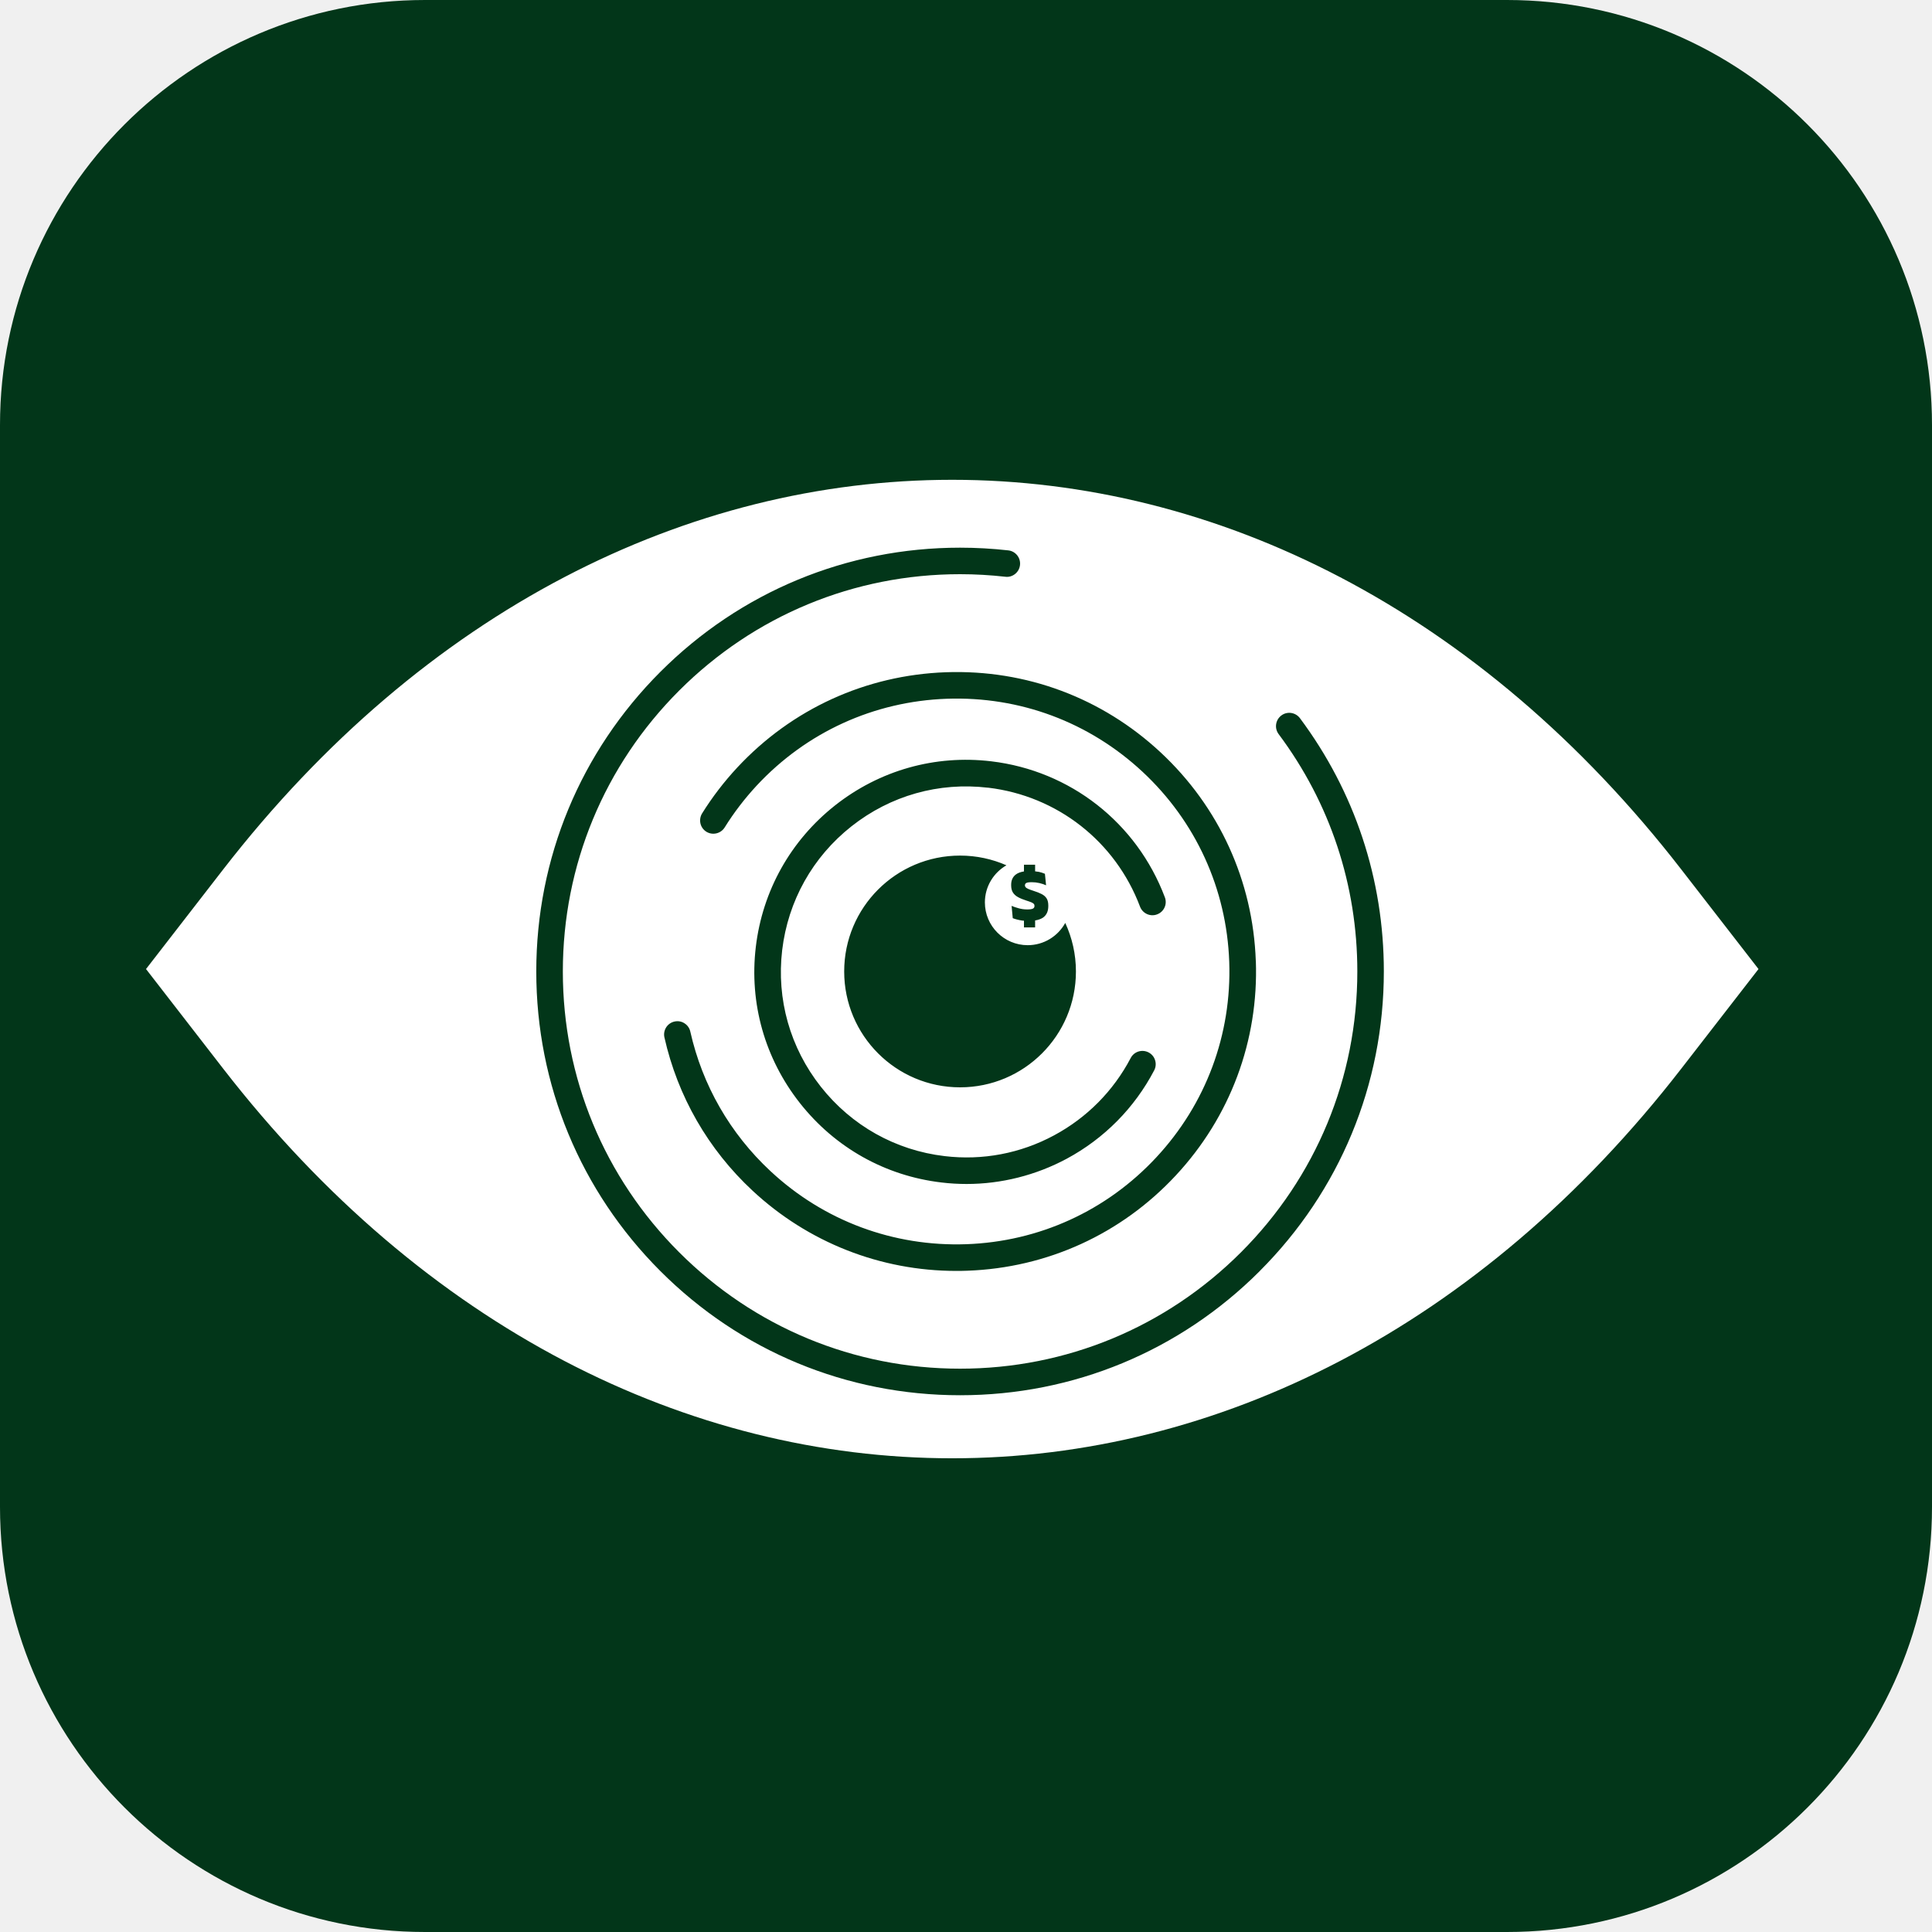
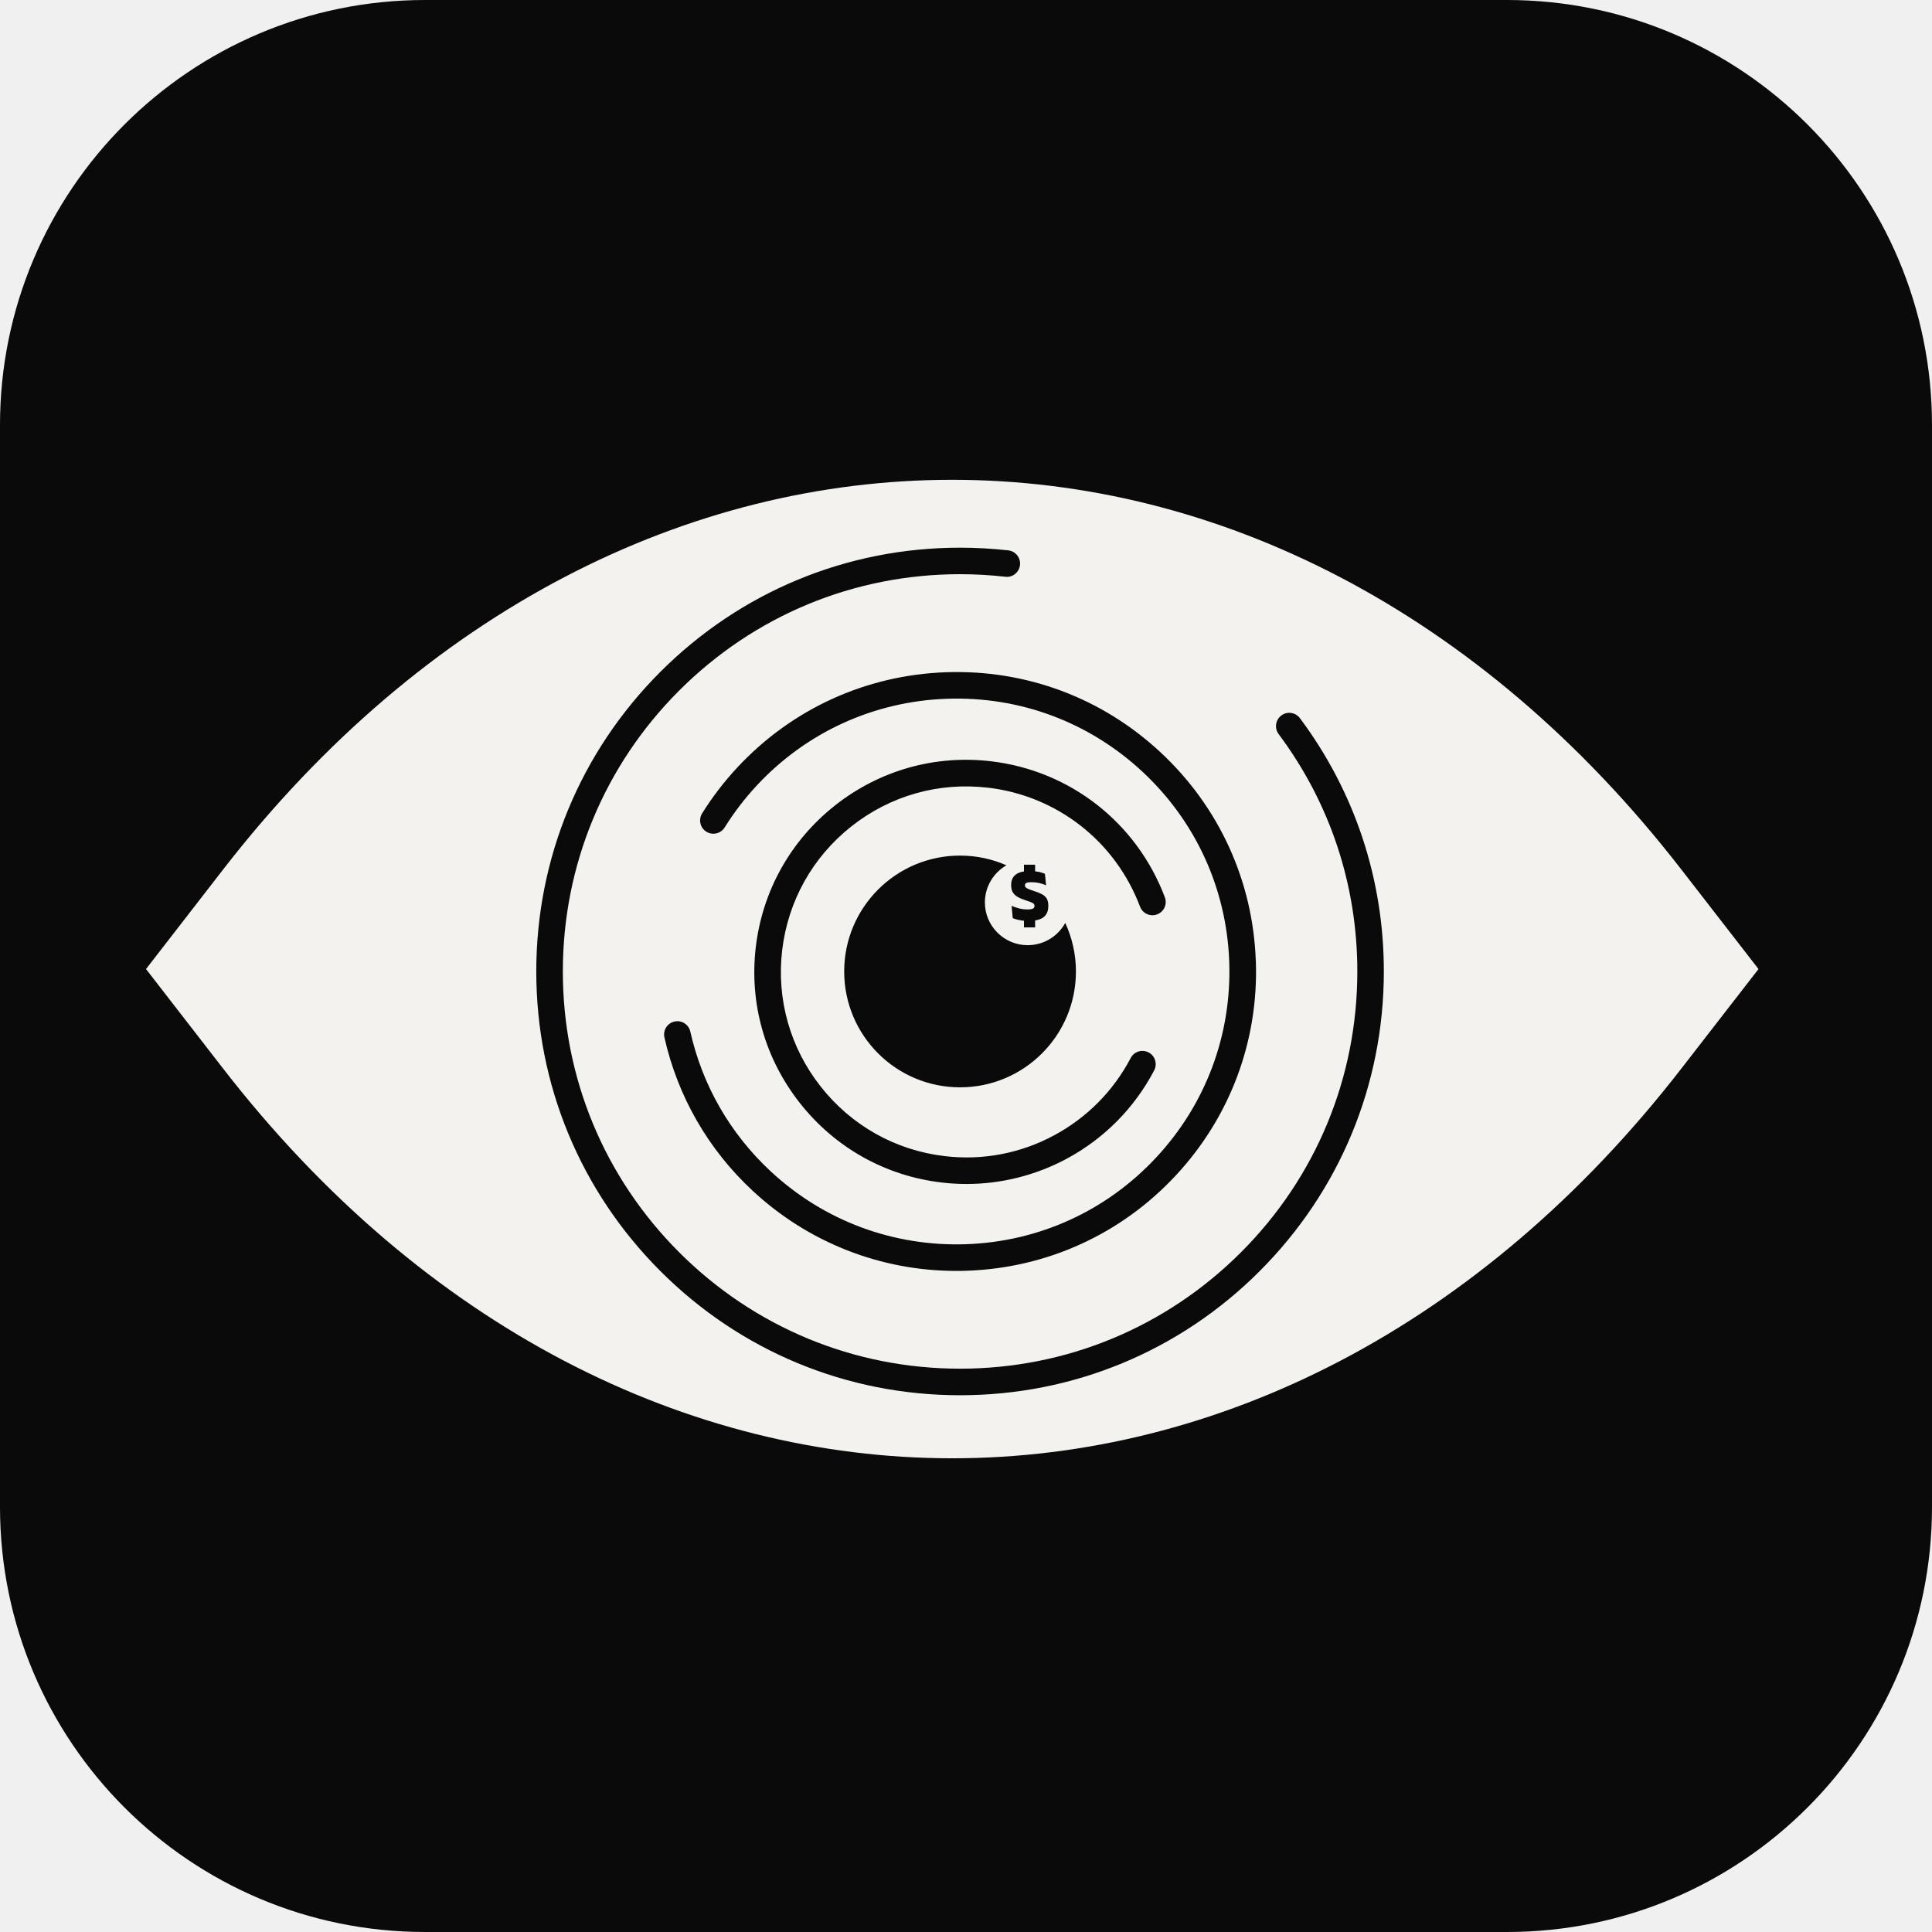
<svg xmlns="http://www.w3.org/2000/svg" viewBox="0 0 400 400">
-   <rect width="400" height="400" rx="88" fill="#023619" />
+   <rect width="400" height="400" rx="88" fill="#0a0a0a" />
  <g transform="translate(0 75)">
-     <path fill="#fff" d="M348.11,105.03C264.73-2.56,129.56-2.56,46.19,105.03l-15.96,20.6,15.96,20.6c83.37,107.59,218.55,107.59,301.92,0l15.97-20.6-15.97-20.6ZM260.01,123.92c.59,16.55-5.3,32.34-16.59,44.46-11.28,12.12-26.61,19.12-43.16,19.71-.75.03-1.51.04-2.27.04-15.69,0-30.68-5.9-42.19-16.62-9.19-8.55-15.49-19.52-18.24-31.73-.33-1.48.6-2.95,2.08-3.28.73-.16,1.46-.04,2.07.36.62.39,1.06,1.01,1.21,1.72,2.5,11.12,8.24,21.11,16.61,28.9,11.04,10.29,25.44,15.64,40.51,15.12,15.08-.53,29.06-6.91,39.34-17.96,10.28-11.04,15.65-25.43,15.12-40.52-.54-15.08-6.92-29.06-17.96-39.34-11.05-10.28-25.37-15.64-40.52-15.11-15.08.54-29.05,6.91-39.34,17.96-2.49,2.68-4.73,5.6-6.65,8.69-.81,1.29-2.52,1.67-3.79.88-.62-.39-1.06-1-1.22-1.71s-.04-1.46.34-2.08c2.1-3.37,4.56-6.58,7.3-9.52,11.29-12.12,26.62-19.12,43.17-19.71,16.61-.59,32.34,5.3,44.46,16.59,12.12,11.29,19.12,26.62,19.71,43.17ZM212.77,120.69c3.35,0,6.27-1.86,7.78-4.61,1.41,3.06,2.21,6.46,2.21,10.05,0,13.25-10.74,23.99-23.99,23.99s-23.99-10.74-23.99-23.99,10.74-23.99,23.99-23.99c3.42,0,6.66.72,9.6,2.01-2.66,1.53-4.46,4.4-4.46,7.68,0,4.89,3.97,8.86,8.86,8.86ZM214.98,105.48c.53.12.98.26,1.36.43l.24,2.38c-.41-.19-.88-.34-1.38-.46-.51-.12-1.04-.18-1.6-.18-.37,0-.65.02-.86.07-.2.05-.35.12-.42.22-.08.1-.12.21-.12.35v.02c0,.14.05.27.14.38.1.11.27.22.52.34.25.11.62.25,1.09.4.67.21,1.24.43,1.7.67.46.23.8.53,1.04.9.23.37.35.86.35,1.48v.11c0,1.03-.33,1.8-1,2.32-.43.33-1.02.54-1.73.66v1.44h-2.31v-1.39c-.1-.01-.22,0-.32-.02-.4-.06-.77-.13-1.11-.22-.34-.09-.63-.18-.89-.28l-.24-2.55c.41.18.9.34,1.47.5s1.16.24,1.78.24c.55,0,.94-.06,1.16-.17.22-.11.33-.3.33-.55v-.03c0-.17-.05-.31-.16-.42-.11-.11-.28-.22-.53-.32s-.58-.22-1-.35c-.68-.22-1.25-.45-1.72-.71-.47-.26-.82-.58-1.06-.96-.24-.39-.36-.88-.36-1.48v-.12c0-.93.32-1.63.96-2.12.43-.33,1-.53,1.69-.64v-1.39h2.31v1.37c.23.03.47.06.67.1ZM204.59,88.09c-10.24-1.21-20.24,1.63-28.29,7.98-8.05,6.35-13.15,15.46-14.36,25.65-1.2,10.17,1.64,20.21,8,28.27,6.36,8.06,15.46,13.17,25.63,14.37,7.85.94,15.71-.55,22.67-4.3,6.8-3.66,12.28-9.19,15.86-16.01.69-1.34,2.35-1.86,3.7-1.16.66.35,1.14.92,1.35,1.62.22.7.15,1.45-.19,2.1-4.08,7.78-10.35,14.12-18.12,18.3-6.36,3.41-13.52,5.22-20.7,5.22-1.74,0-3.5-.1-5.22-.31-11.63-1.37-22.03-7.21-29.3-16.43-7.27-9.22-10.52-20.69-9.14-32.32,1.38-11.65,7.21-22.05,16.41-29.32,9.2-7.26,20.69-10.52,32.33-9.13,16.36,1.94,30.13,12.72,35.95,28.15.26.68.24,1.43-.06,2.1-.3.67-.85,1.18-1.54,1.44-1.41.55-3.01-.19-3.54-1.6-5.09-13.5-17.14-22.93-31.45-24.63ZM260.81,188.17c-16.57,16.57-38.6,25.7-62.04,25.7s-45.47-9.12-62.04-25.7c-16.57-16.57-25.7-38.61-25.7-62.04s9.13-45.47,25.7-62.04c16.57-16.57,38.6-25.7,62.04-25.7,3.34,0,6.7.19,9.99.56.73.08,1.38.45,1.84,1.02.46.58.66,1.3.58,2.02-.08.72-.44,1.38-1.01,1.84-.58.46-1.3.68-2.03.58-3.1-.35-6.25-.53-9.37-.53-21.96,0-42.61,8.56-58.15,24.09-15.53,15.53-24.09,36.19-24.09,58.16s8.56,42.62,24.09,58.15c15.54,15.53,36.19,24.09,58.15,24.09s42.62-8.56,58.16-24.09c15.53-15.53,24.09-36.18,24.09-58.15,0-17.88-5.63-34.87-16.29-49.14-.44-.59-.63-1.32-.52-2.05.11-.73.49-1.37,1.08-1.81.58-.44,1.3-.62,2.03-.52.73.11,1.37.49,1.81,1.07,11.37,15.24,17.38,33.37,17.38,52.44,0,23.43-9.13,45.47-25.7,62.04Z" />
+     <path fill="#f4f2ee" d="M348.11,105.03C264.73-2.56,129.56-2.56,46.19,105.03l-15.96,20.6,15.96,20.6c83.37,107.59,218.55,107.59,301.92,0l15.97-20.6-15.97-20.6ZM260.01,123.92c.59,16.55-5.3,32.34-16.59,44.46-11.28,12.12-26.61,19.12-43.16,19.71-.75.03-1.51.04-2.27.04-15.69,0-30.68-5.9-42.19-16.62-9.19-8.55-15.49-19.52-18.24-31.73-.33-1.48.6-2.95,2.08-3.28.73-.16,1.46-.04,2.07.36.62.39,1.06,1.01,1.21,1.72,2.5,11.12,8.24,21.11,16.61,28.9,11.04,10.29,25.44,15.64,40.51,15.12,15.08-.53,29.06-6.91,39.34-17.96,10.28-11.04,15.65-25.43,15.12-40.52-.54-15.08-6.92-29.06-17.96-39.34-11.05-10.28-25.37-15.64-40.52-15.11-15.08.54-29.05,6.91-39.34,17.96-2.49,2.68-4.73,5.6-6.65,8.69-.81,1.29-2.52,1.67-3.79.88-.62-.39-1.06-1-1.22-1.71s-.04-1.46.34-2.08c2.1-3.37,4.56-6.58,7.3-9.52,11.29-12.12,26.62-19.12,43.17-19.71,16.61-.59,32.34,5.3,44.46,16.59,12.12,11.29,19.12,26.62,19.71,43.17ZM212.77,120.69c3.35,0,6.27-1.86,7.78-4.61,1.41,3.06,2.21,6.46,2.21,10.05,0,13.25-10.74,23.99-23.99,23.99s-23.99-10.74-23.99-23.99,10.74-23.99,23.99-23.99c3.42,0,6.66.72,9.6,2.01-2.66,1.53-4.46,4.4-4.46,7.68,0,4.89,3.97,8.86,8.86,8.86ZM214.98,105.48c.53.12.98.26,1.36.43l.24,2.38c-.41-.19-.88-.34-1.38-.46-.51-.12-1.04-.18-1.6-.18-.37,0-.65.02-.86.07-.2.05-.35.12-.42.22-.08.1-.12.21-.12.35v.02c0,.14.05.27.14.38.1.11.27.22.52.34.25.11.62.25,1.09.4.67.21,1.24.43,1.7.67.46.23.8.53,1.04.9.23.37.35.86.35,1.48v.11c0,1.03-.33,1.8-1,2.32-.43.33-1.02.54-1.73.66v1.44h-2.31v-1.39c-.1-.01-.22,0-.32-.02-.4-.06-.77-.13-1.11-.22-.34-.09-.63-.18-.89-.28l-.24-2.55c.41.18.9.34,1.47.5s1.16.24,1.78.24c.55,0,.94-.06,1.16-.17.22-.11.33-.3.33-.55v-.03c0-.17-.05-.31-.16-.42-.11-.11-.28-.22-.53-.32s-.58-.22-1-.35c-.68-.22-1.25-.45-1.72-.71-.47-.26-.82-.58-1.06-.96-.24-.39-.36-.88-.36-1.48v-.12c0-.93.32-1.63.96-2.12.43-.33,1-.53,1.69-.64v-1.39h2.31v1.37c.23.03.47.06.67.1ZM204.59,88.09c-10.24-1.21-20.24,1.63-28.29,7.98-8.05,6.35-13.15,15.46-14.36,25.65-1.2,10.17,1.64,20.21,8,28.27,6.36,8.06,15.46,13.17,25.63,14.37,7.85.94,15.71-.55,22.67-4.3,6.8-3.66,12.28-9.19,15.86-16.01.69-1.34,2.35-1.86,3.7-1.16.66.35,1.14.92,1.35,1.62.22.7.15,1.45-.19,2.1-4.08,7.78-10.35,14.12-18.12,18.3-6.36,3.41-13.52,5.22-20.7,5.22-1.74,0-3.5-.1-5.22-.31-11.63-1.37-22.03-7.21-29.3-16.43-7.27-9.22-10.52-20.69-9.14-32.32,1.38-11.65,7.21-22.05,16.41-29.32,9.2-7.26,20.69-10.52,32.33-9.13,16.36,1.94,30.13,12.72,35.95,28.15.26.68.24,1.43-.06,2.1-.3.67-.85,1.18-1.54,1.44-1.41.55-3.01-.19-3.54-1.6-5.09-13.5-17.14-22.93-31.45-24.63ZM260.81,188.17c-16.57,16.57-38.6,25.7-62.04,25.7s-45.47-9.12-62.04-25.7c-16.57-16.57-25.7-38.61-25.7-62.04s9.13-45.47,25.7-62.04c16.57-16.57,38.6-25.7,62.04-25.7,3.34,0,6.7.19,9.99.56.73.08,1.38.45,1.84,1.02.46.58.66,1.3.58,2.02-.08.72-.44,1.38-1.01,1.84-.58.46-1.3.68-2.03.58-3.1-.35-6.25-.53-9.37-.53-21.96,0-42.61,8.56-58.15,24.09-15.53,15.53-24.09,36.19-24.09,58.16s8.56,42.62,24.09,58.15c15.54,15.53,36.19,24.09,58.15,24.09s42.62-8.56,58.16-24.09c15.53-15.53,24.09-36.18,24.09-58.15,0-17.88-5.63-34.87-16.29-49.14-.44-.59-.63-1.32-.52-2.05.11-.73.49-1.37,1.08-1.81.58-.44,1.3-.62,2.03-.52.73.11,1.37.49,1.81,1.07,11.37,15.24,17.38,33.37,17.38,52.44,0,23.43-9.13,45.47-25.7,62.04Z" />
  </g>
</svg>
